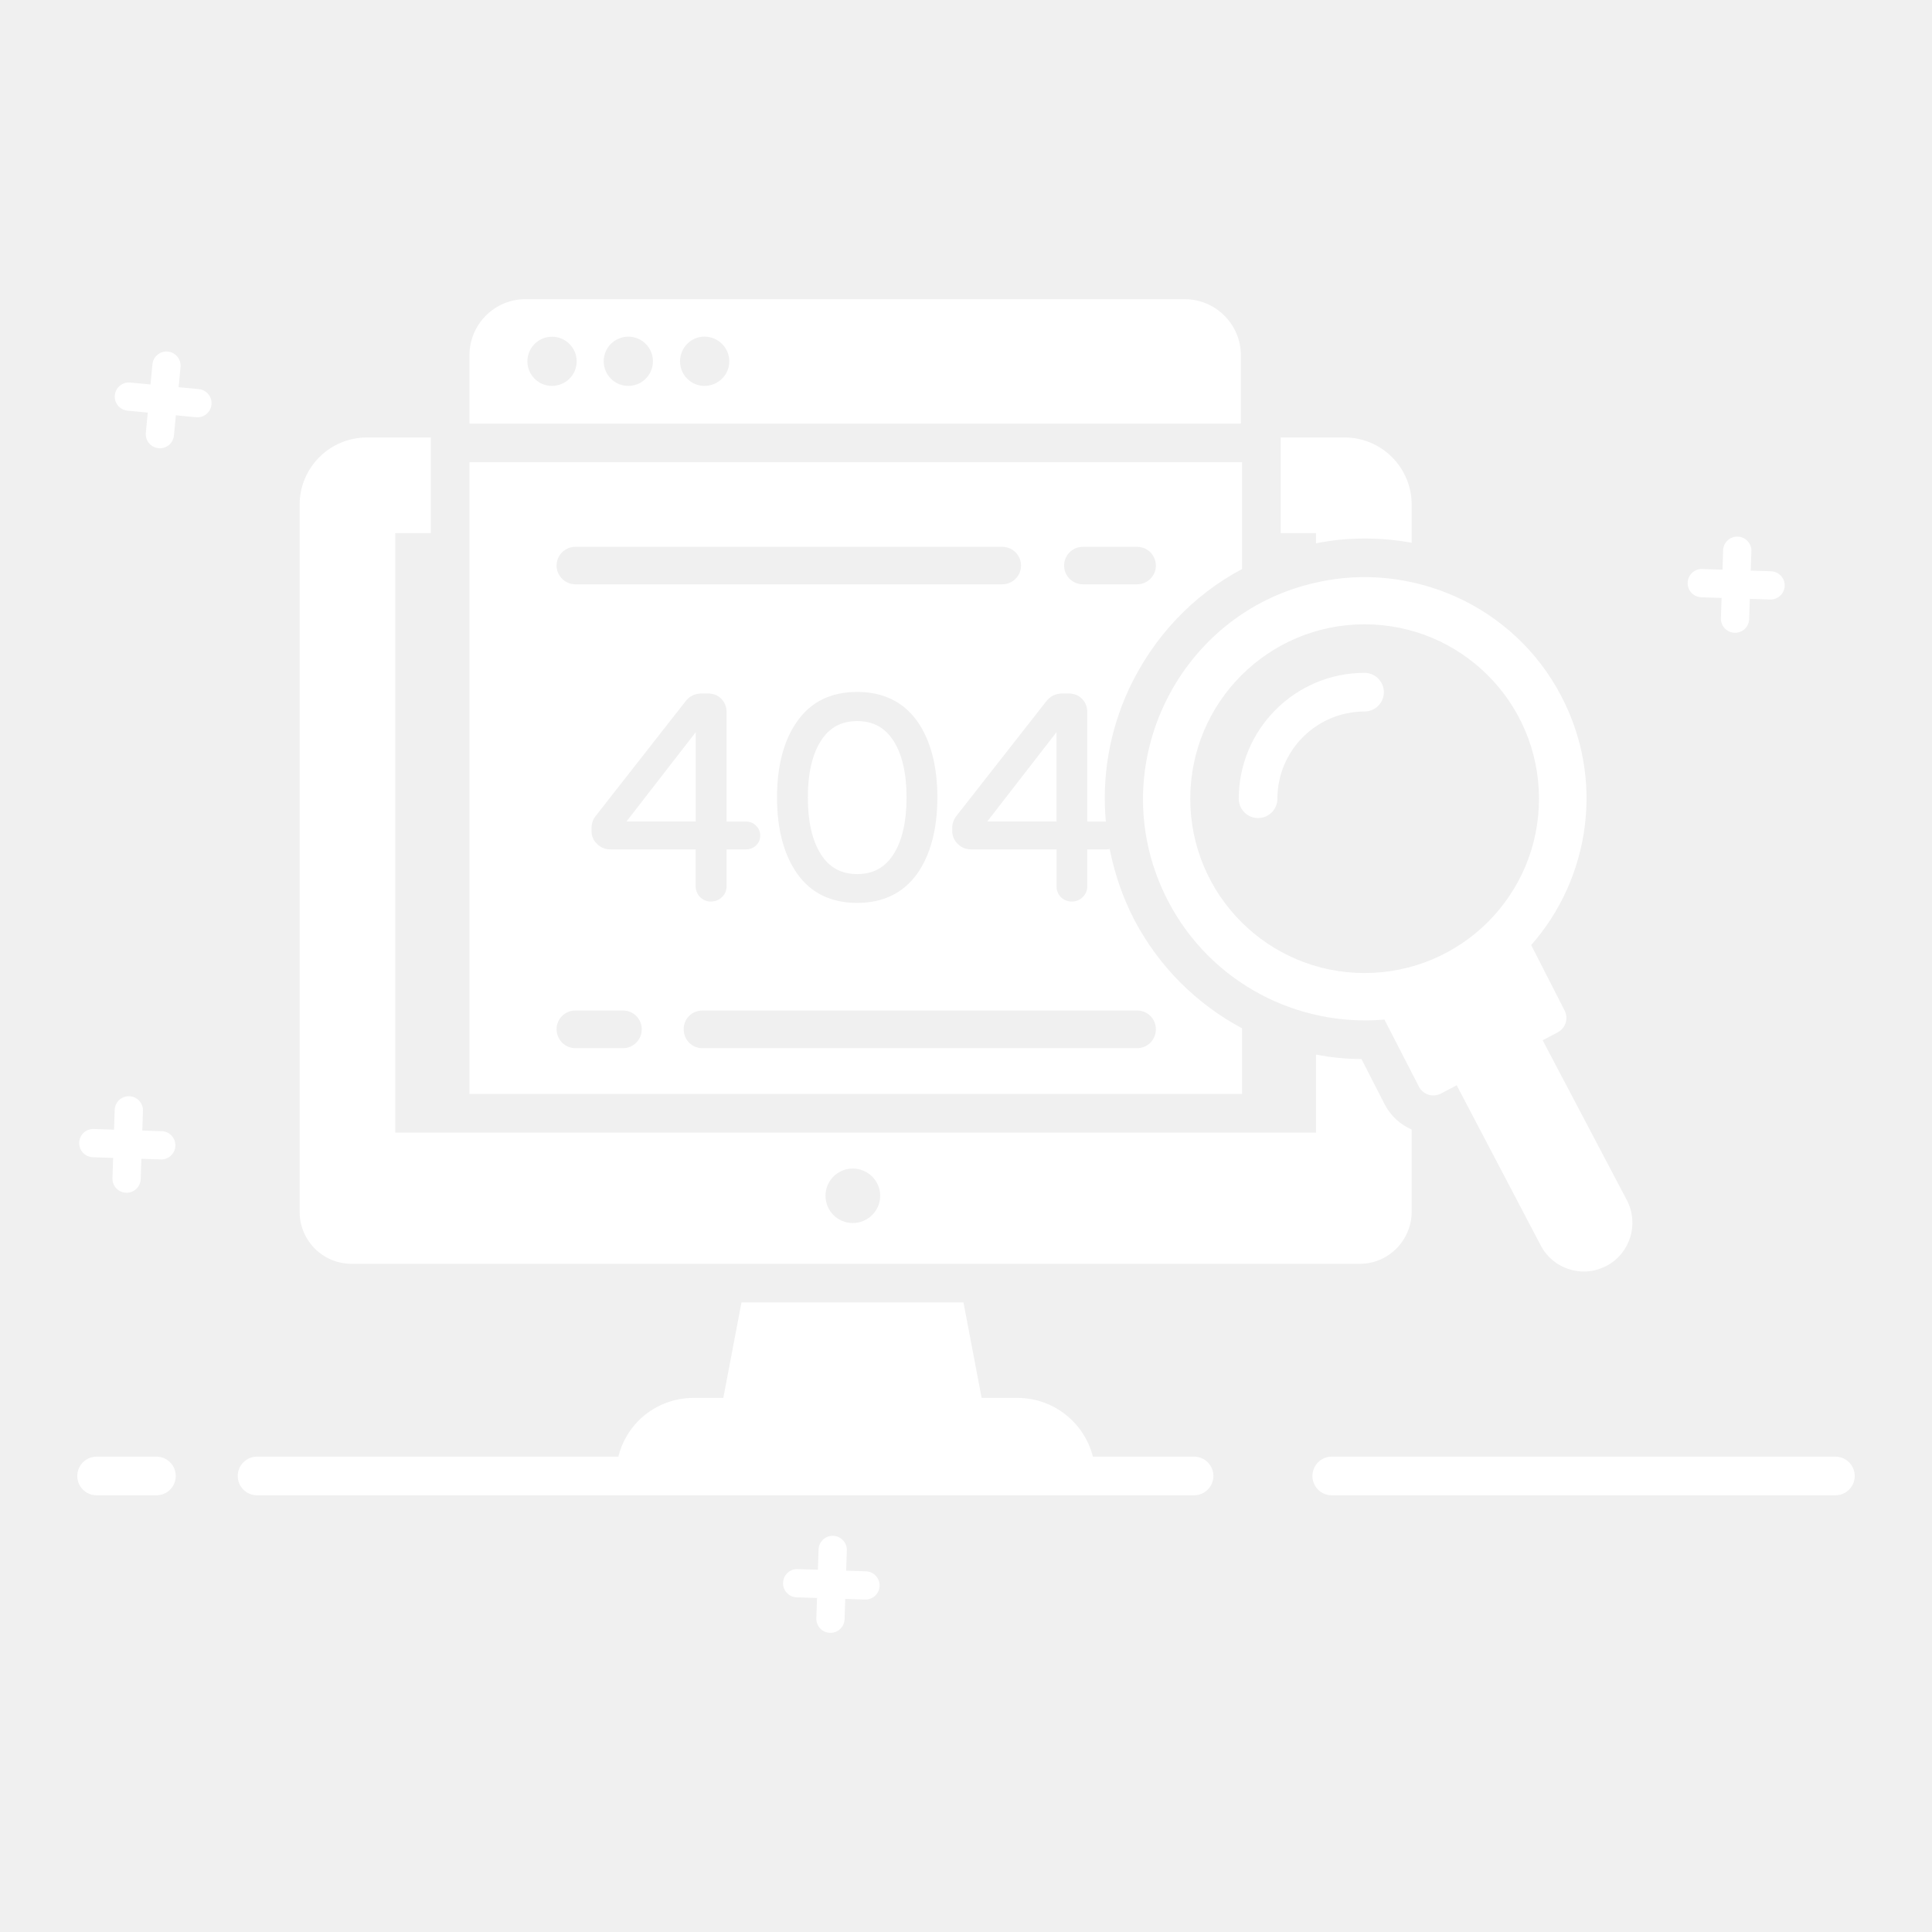
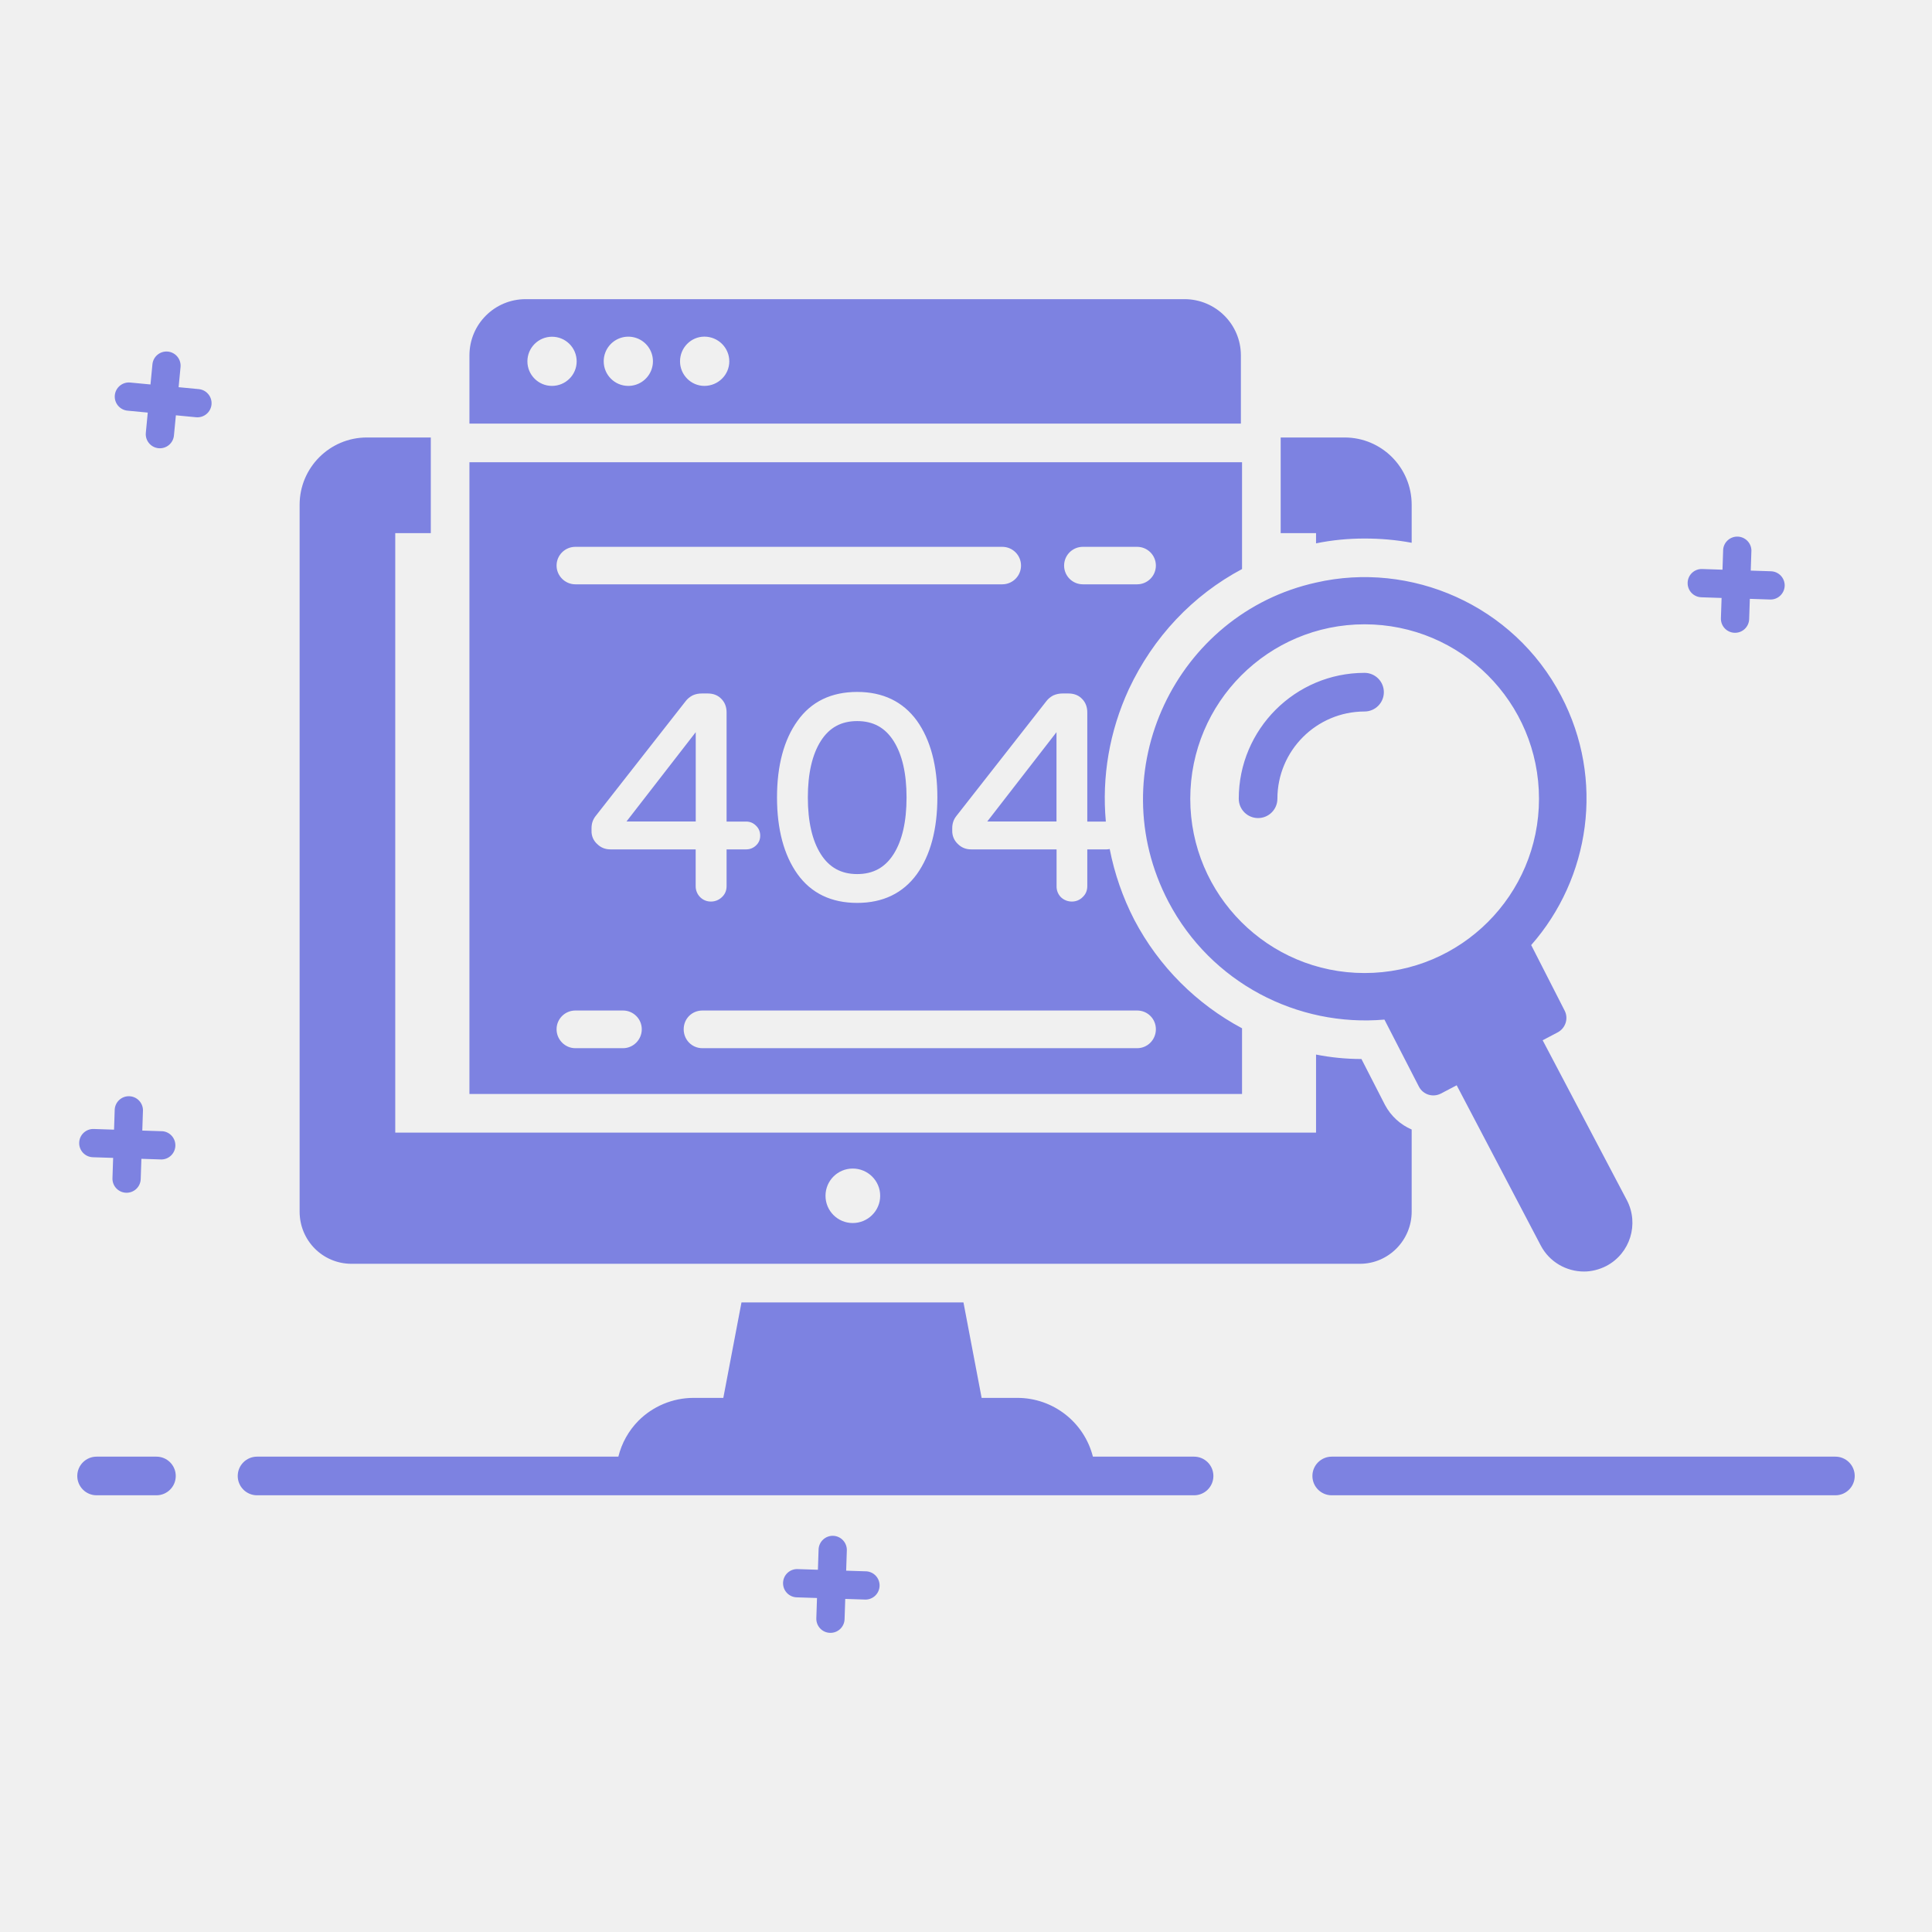
<svg xmlns="http://www.w3.org/2000/svg" class="icon" style="width: 1em;height: 1em;vertical-align: middle;fill: currentColor;overflow: hidden;" viewBox="0 0 1024 1024" version="1.1" p-id="6026">
-   <path d="M105.39 206.244l-10.721-1.024 1.024-10.732a7.516 7.516 0 0 0-6.758-8.151 7.506 7.506 0 0 0-8.141 6.717L79.759 203.776l-10.732-1.024a7.475 7.475 0 1 0-1.434 14.909l10.721 1.024-1.024 10.732a7.475 7.475 0 0 0 6.707 8.141 7.475 7.475 0 0 0 8.192-6.707l1.034-10.732 10.732 1.034a7.506 7.506 0 0 0 8.151-6.758 7.506 7.506 0 0 0-6.717-8.151zM86.19 599.583l-10.772-0.358 0.358-10.772a7.496 7.496 0 0 0-14.971-0.492l-0.358 10.783-10.772-0.358a7.475 7.475 0 0 0-7.7 7.209 7.475 7.475 0 0 0 7.219 7.762l10.772 0.348-0.358 10.772a7.465 7.465 0 0 0 7.219 7.7 7.475 7.475 0 0 0 7.752-7.209l0.358-10.772 10.762 0.348a7.506 7.506 0 0 0 0.492-14.971zM901.704 316.57l10.772 0.358L912.118 327.68a7.475 7.475 0 0 0 7.219 7.711 7.475 7.475 0 0 0 7.752-7.219l0.358-10.772 10.762 0.358c4.096 0.133 7.578-3.133 7.711-7.27a7.506 7.506 0 0 0-7.219-7.7l-10.772-0.358 0.358-10.762a7.506 7.506 0 0 0-14.971-0.492l-0.358 10.772-10.772-0.358a7.465 7.465 0 0 0-7.7 7.219 7.475 7.475 0 0 0 7.219 7.752zM459.264 832.84l-10.783-0.348 0.358-10.772a7.516 7.516 0 0 0-7.27-7.711 7.506 7.506 0 0 0-7.7 7.219l-0.358 10.772-10.762-0.348a7.465 7.465 0 0 0-7.711 7.209 7.475 7.475 0 0 0 7.219 7.762l10.772 0.348-0.358 10.772a7.465 7.465 0 0 0 7.219 7.7 7.475 7.475 0 0 0 7.752-7.209l0.358-10.772 10.772 0.348a7.496 7.496 0 0 0 0.492-14.971zM972.8 772.055H705.843a10.24 10.24 0 1 0 0 20.48H972.8a10.24 10.24 0 1 0 0-20.48zM632.883 772.055h-53.617a41.339 41.339 0 0 0-40.038-31.15h-18.944l-9.626-50.586h-117.658l-9.626 50.586h-15.77c-11.264 0-21.709 4.608-29.184 12.083a41.165 41.165 0 0 0-10.68 19.067H136.243a10.24 10.24 0 1 0 0 20.48h496.64a10.24 10.24 0 1 0 0-20.48zM82.913 772.055H51.2a10.24 10.24 0 1 0 0 20.48h31.713a10.24 10.24 0 1 0 0-20.48zM186.348 669.839h534.426c15.258 0 27.443-12.595 27.443-27.648v-43.52c-5.939-2.56-10.957-7.066-14.131-13.005l-12.493-24.371c-8.192 0-16.282-0.819-24.064-2.355v41.37h-488.038v-317.747h18.842v-50.688h-33.894c-19.661 0-35.635 15.974-35.635 35.635v374.682c0 15.258 12.186 27.648 27.546 27.648z m265.626-50.483c7.987 0 14.541 6.451 14.541 14.438 0 7.987-6.554 14.438-14.541 14.438s-14.438-6.451-14.438-14.438c0-7.987 6.451-14.438 14.438-14.438zM697.528 287.99c8.397-1.741 16.998-2.56 25.702-2.56 8.499 0 16.794 0.717 24.986 2.253v-20.173c0-19.661-15.872-35.635-35.533-35.635h-33.894v50.688h18.739v5.427zM657.695 188.355c0-16.486-13.414-29.798-29.901-29.798h-349.184c-16.486 0-29.798 13.312-29.798 29.798v36.147h408.883v-36.147z m-365.158 16.179c-7.168 0-13.005-5.837-13.005-13.005a13.046 13.046 0 1 1 26.112 0c0 7.168-5.837 13.005-13.107 13.005z m40.448 0c-7.168 0-13.005-5.837-13.005-13.005a13.046 13.046 0 1 1 13.005 13.005z m40.346 0c-7.066 0-12.902-5.837-12.902-13.005 0-7.27 5.837-13.107 12.902-13.107 7.27 0 13.21 5.837 13.21 13.107 0 7.168-5.939 13.005-13.21 13.005zM454.328 382.188c-8.448 0-14.746 3.43-19.272 10.527-4.567 7.188-6.881 17.254-6.881 29.942 0 12.78 2.314 22.897 6.881 30.075 4.516 7.096 10.824 10.547 19.272 10.547s14.766-3.451 19.282-10.547c4.567-7.168 6.881-17.285 6.881-30.075 0-12.698-2.314-22.764-6.881-29.942-4.516-7.096-10.824-10.527-19.282-10.527zM559.964 435.405v-47.34L523.264 435.415zM658.309 545.014c-23.962-12.8-44.032-32.563-57.139-57.549a140.493 140.493 0 0 1-13.005-37.478c-0.512 0.102-1.024 0.205-1.536 0.205h-10.342v19.456c0 2.355-0.819 4.301-2.458 5.837a7.885 7.885 0 0 1-5.734 2.355 8.294 8.294 0 0 1-5.837-2.355 8.038 8.038 0 0 1-2.253-5.837v-19.456h-45.261c-2.765 0-5.12-0.922-7.066-2.867a9.288 9.288 0 0 1-2.97-6.963v-1.434c0-2.458 0.717-4.506 2.048-6.246l47.821-61.03c0.922-1.229 2.15-2.253 3.686-3.072 1.638-0.717 3.277-1.024 4.915-1.024h3.072c2.97 0 5.427 0.922 7.27 2.867 1.843 1.843 2.765 4.301 2.765 7.168v57.856h9.83c-2.15-23.654 1.843-47.718 12.186-70.144 13.005-27.75 33.997-49.869 60.006-63.693v-56.627h-409.498v334.848h409.498v-34.816z m-84.378-255.181h28.774a9.933 9.933 0 0 1 0 19.866h-28.774a9.933 9.933 0 0 1 0-19.866z m-269.005 0h226.304a9.933 9.933 0 0 1 0 19.866h-226.304c-5.427 0-9.933-4.506-9.933-9.933 0-5.53 4.506-9.933 9.933-9.933z m191.898 132.813c0 16.896-3.686 30.618-10.854 40.653-7.373 10.138-18.022 15.258-31.642 15.258-13.722 0-24.371-5.12-31.642-15.258-7.168-10.035-10.854-23.757-10.854-40.653s3.686-30.618 10.854-40.55c7.27-10.24 17.92-15.36 31.642-15.36 13.619 0 24.269 5.12 31.642 15.258 7.168 10.035 10.854 23.757 10.854 40.653z m-173.261 27.546c-2.765 0-5.12-0.922-7.066-2.867a8.94 8.94 0 0 1-2.97-6.963v-1.434c0-2.458 0.717-4.506 2.048-6.246l47.821-61.03c0.922-1.229 2.15-2.253 3.686-3.072 1.536-0.717 3.174-1.024 4.915-1.024h3.072c2.97 0 5.427 0.922 7.27 2.867 1.843 1.843 2.765 4.301 2.765 7.168v57.856h10.342c2.048 0 3.789 0.717 5.222 2.15 1.536 1.434 2.253 3.277 2.253 5.325s-0.717 3.789-2.253 5.222c-1.434 1.331-3.174 2.048-5.222 2.048h-10.342v19.456c0 2.355-0.819 4.301-2.458 5.837a8.294 8.294 0 0 1-5.837 2.355 7.885 7.885 0 0 1-5.734-2.355 8.131 8.131 0 0 1-2.355-5.837v-19.456h-45.158z m6.656 105.37h-25.293c-5.427 0-9.933-4.506-9.933-10.035s4.506-9.933 9.933-9.933h25.293c5.427 0 9.933 4.403 9.933 9.933s-4.506 10.035-9.933 10.035z m272.486 0h-230.4c-5.632 0-9.933-4.506-9.933-10.035s4.301-9.933 9.933-9.933h230.4c5.53 0 9.933 4.403 9.933 9.933s-4.403 10.035-9.933 10.035zM368.753 388.065l-36.71 47.35h36.71zM697.528 308.777c-74.035 16.384-114.483 99.942-78.234 169.165 22.63 43.11 68.506 66.458 114.483 62.464l18.33 35.635c2.253 4.198 7.373 5.734 11.571 3.584l8.397-4.403 44.544 84.89c4.608 8.806 13.619 13.824 22.938 13.824 3.994 0 8.09-1.024 11.878-2.97 12.595-6.656 17.408-22.221 10.854-34.816l-44.646-84.787 7.987-4.198c4.198-2.253 5.837-7.475 3.584-11.674l-17.613-34.509h-0.102c31.232-35.43 39.219-87.757 15.974-132.096-25.395-48.538-79.974-71.578-129.946-60.109z m118.17 114.586c0 50.995-41.37 92.365-92.467 92.365-50.995 0-92.365-41.37-92.365-92.365 0-51.098 41.37-92.467 92.365-92.467 51.098 0 92.467 41.37 92.467 92.467zM656.568 423.352a10.24 10.24 0 1 0 20.48 0 46.264 46.264 0 0 1 46.182-46.244 10.24 10.24 0 1 0 0-20.48c-36.762 0-66.662 29.932-66.662 66.724z" fill="#fff" p-id="6027" />
+   <path d="M105.39 206.244l-10.721-1.024 1.024-10.732a7.516 7.516 0 0 0-6.758-8.151 7.506 7.506 0 0 0-8.141 6.717L79.759 203.776l-10.732-1.024a7.475 7.475 0 1 0-1.434 14.909l10.721 1.024-1.024 10.732a7.475 7.475 0 0 0 6.707 8.141 7.475 7.475 0 0 0 8.192-6.707l1.034-10.732 10.732 1.034a7.506 7.506 0 0 0 8.151-6.758 7.506 7.506 0 0 0-6.717-8.151zM86.19 599.583l-10.772-0.358 0.358-10.772a7.496 7.496 0 0 0-14.971-0.492l-0.358 10.783-10.772-0.358a7.475 7.475 0 0 0-7.7 7.209 7.475 7.475 0 0 0 7.219 7.762l10.772 0.348-0.358 10.772a7.465 7.465 0 0 0 7.219 7.7 7.475 7.475 0 0 0 7.752-7.209l0.358-10.772 10.762 0.348a7.506 7.506 0 0 0 0.492-14.971zM901.704 316.57l10.772 0.358L912.118 327.68a7.475 7.475 0 0 0 7.219 7.711 7.475 7.475 0 0 0 7.752-7.219l0.358-10.772 10.762 0.358c4.096 0.133 7.578-3.133 7.711-7.27a7.506 7.506 0 0 0-7.219-7.7l-10.772-0.358 0.358-10.762a7.506 7.506 0 0 0-14.971-0.492l-0.358 10.772-10.772-0.358a7.465 7.465 0 0 0-7.7 7.219 7.475 7.475 0 0 0 7.219 7.752zM459.264 832.84l-10.783-0.348 0.358-10.772a7.516 7.516 0 0 0-7.27-7.711 7.506 7.506 0 0 0-7.7 7.219l-0.358 10.772-10.762-0.348a7.465 7.465 0 0 0-7.711 7.209 7.475 7.475 0 0 0 7.219 7.762l10.772 0.348-0.358 10.772a7.465 7.465 0 0 0 7.219 7.7 7.475 7.475 0 0 0 7.752-7.209l0.358-10.772 10.772 0.348a7.496 7.496 0 0 0 0.492-14.971zM972.8 772.055H705.843a10.24 10.24 0 1 0 0 20.48H972.8a10.24 10.24 0 1 0 0-20.48zM632.883 772.055h-53.617a41.339 41.339 0 0 0-40.038-31.15h-18.944l-9.626-50.586h-117.658l-9.626 50.586h-15.77c-11.264 0-21.709 4.608-29.184 12.083a41.165 41.165 0 0 0-10.68 19.067H136.243a10.24 10.24 0 1 0 0 20.48h496.64a10.24 10.24 0 1 0 0-20.48zM82.913 772.055H51.2a10.24 10.24 0 1 0 0 20.48h31.713a10.24 10.24 0 1 0 0-20.48zM186.348 669.839h534.426c15.258 0 27.443-12.595 27.443-27.648v-43.52c-5.939-2.56-10.957-7.066-14.131-13.005l-12.493-24.371c-8.192 0-16.282-0.819-24.064-2.355v41.37h-488.038v-317.747h18.842v-50.688h-33.894c-19.661 0-35.635 15.974-35.635 35.635v374.682c0 15.258 12.186 27.648 27.546 27.648z m265.626-50.483c7.987 0 14.541 6.451 14.541 14.438 0 7.987-6.554 14.438-14.541 14.438s-14.438-6.451-14.438-14.438c0-7.987 6.451-14.438 14.438-14.438zM697.528 287.99c8.397-1.741 16.998-2.56 25.702-2.56 8.499 0 16.794 0.717 24.986 2.253v-20.173c0-19.661-15.872-35.635-35.533-35.635h-33.894v50.688h18.739v5.427zM657.695 188.355c0-16.486-13.414-29.798-29.901-29.798h-349.184c-16.486 0-29.798 13.312-29.798 29.798v36.147h408.883v-36.147z m-365.158 16.179c-7.168 0-13.005-5.837-13.005-13.005a13.046 13.046 0 1 1 26.112 0c0 7.168-5.837 13.005-13.107 13.005z m40.448 0c-7.168 0-13.005-5.837-13.005-13.005a13.046 13.046 0 1 1 13.005 13.005z m40.346 0c-7.066 0-12.902-5.837-12.902-13.005 0-7.27 5.837-13.107 12.902-13.107 7.27 0 13.21 5.837 13.21 13.107 0 7.168-5.939 13.005-13.21 13.005zM454.328 382.188c-8.448 0-14.746 3.43-19.272 10.527-4.567 7.188-6.881 17.254-6.881 29.942 0 12.78 2.314 22.897 6.881 30.075 4.516 7.096 10.824 10.547 19.272 10.547s14.766-3.451 19.282-10.547c4.567-7.168 6.881-17.285 6.881-30.075 0-12.698-2.314-22.764-6.881-29.942-4.516-7.096-10.824-10.527-19.282-10.527zM559.964 435.405v-47.34L523.264 435.415zM658.309 545.014c-23.962-12.8-44.032-32.563-57.139-57.549a140.493 140.493 0 0 1-13.005-37.478c-0.512 0.102-1.024 0.205-1.536 0.205h-10.342v19.456c0 2.355-0.819 4.301-2.458 5.837a7.885 7.885 0 0 1-5.734 2.355 8.294 8.294 0 0 1-5.837-2.355 8.038 8.038 0 0 1-2.253-5.837v-19.456h-45.261c-2.765 0-5.12-0.922-7.066-2.867a9.288 9.288 0 0 1-2.97-6.963v-1.434c0-2.458 0.717-4.506 2.048-6.246l47.821-61.03c0.922-1.229 2.15-2.253 3.686-3.072 1.638-0.717 3.277-1.024 4.915-1.024h3.072c2.97 0 5.427 0.922 7.27 2.867 1.843 1.843 2.765 4.301 2.765 7.168v57.856h9.83c-2.15-23.654 1.843-47.718 12.186-70.144 13.005-27.75 33.997-49.869 60.006-63.693v-56.627h-409.498v334.848h409.498v-34.816z m-84.378-255.181h28.774a9.933 9.933 0 0 1 0 19.866h-28.774a9.933 9.933 0 0 1 0-19.866z m-269.005 0h226.304a9.933 9.933 0 0 1 0 19.866h-226.304c-5.427 0-9.933-4.506-9.933-9.933 0-5.53 4.506-9.933 9.933-9.933z m191.898 132.813c0 16.896-3.686 30.618-10.854 40.653-7.373 10.138-18.022 15.258-31.642 15.258-13.722 0-24.371-5.12-31.642-15.258-7.168-10.035-10.854-23.757-10.854-40.653s3.686-30.618 10.854-40.55c7.27-10.24 17.92-15.36 31.642-15.36 13.619 0 24.269 5.12 31.642 15.258 7.168 10.035 10.854 23.757 10.854 40.653z m-173.261 27.546c-2.765 0-5.12-0.922-7.066-2.867a8.94 8.94 0 0 1-2.97-6.963v-1.434c0-2.458 0.717-4.506 2.048-6.246l47.821-61.03c0.922-1.229 2.15-2.253 3.686-3.072 1.536-0.717 3.174-1.024 4.915-1.024h3.072c2.97 0 5.427 0.922 7.27 2.867 1.843 1.843 2.765 4.301 2.765 7.168v57.856h10.342c2.048 0 3.789 0.717 5.222 2.15 1.536 1.434 2.253 3.277 2.253 5.325s-0.717 3.789-2.253 5.222c-1.434 1.331-3.174 2.048-5.222 2.048h-10.342v19.456c0 2.355-0.819 4.301-2.458 5.837a8.294 8.294 0 0 1-5.837 2.355 7.885 7.885 0 0 1-5.734-2.355 8.131 8.131 0 0 1-2.355-5.837v-19.456h-45.158z m6.656 105.37h-25.293c-5.427 0-9.933-4.506-9.933-10.035s4.506-9.933 9.933-9.933h25.293c5.427 0 9.933 4.403 9.933 9.933s-4.506 10.035-9.933 10.035z m272.486 0h-230.4c-5.632 0-9.933-4.506-9.933-10.035s4.301-9.933 9.933-9.933h230.4c5.53 0 9.933 4.403 9.933 9.933s-4.403 10.035-9.933 10.035zM368.753 388.065l-36.71 47.35h36.71zM697.528 308.777c-74.035 16.384-114.483 99.942-78.234 169.165 22.63 43.11 68.506 66.458 114.483 62.464l18.33 35.635c2.253 4.198 7.373 5.734 11.571 3.584l8.397-4.403 44.544 84.89c4.608 8.806 13.619 13.824 22.938 13.824 3.994 0 8.09-1.024 11.878-2.97 12.595-6.656 17.408-22.221 10.854-34.816l-44.646-84.787 7.987-4.198c4.198-2.253 5.837-7.475 3.584-11.674l-17.613-34.509h-0.102c31.232-35.43 39.219-87.757 15.974-132.096-25.395-48.538-79.974-71.578-129.946-60.109z m118.17 114.586c0 50.995-41.37 92.365-92.467 92.365-50.995 0-92.365-41.37-92.365-92.365 0-51.098 41.37-92.467 92.365-92.467 51.098 0 92.467 41.37 92.467 92.467zM656.568 423.352a10.24 10.24 0 1 0 20.48 0 46.264 46.264 0 0 1 46.182-46.244 10.24 10.24 0 1 0 0-20.48c-36.762 0-66.662 29.932-66.662 66.724z" fill="#7d82e1" p-id="6027" />
</svg>
